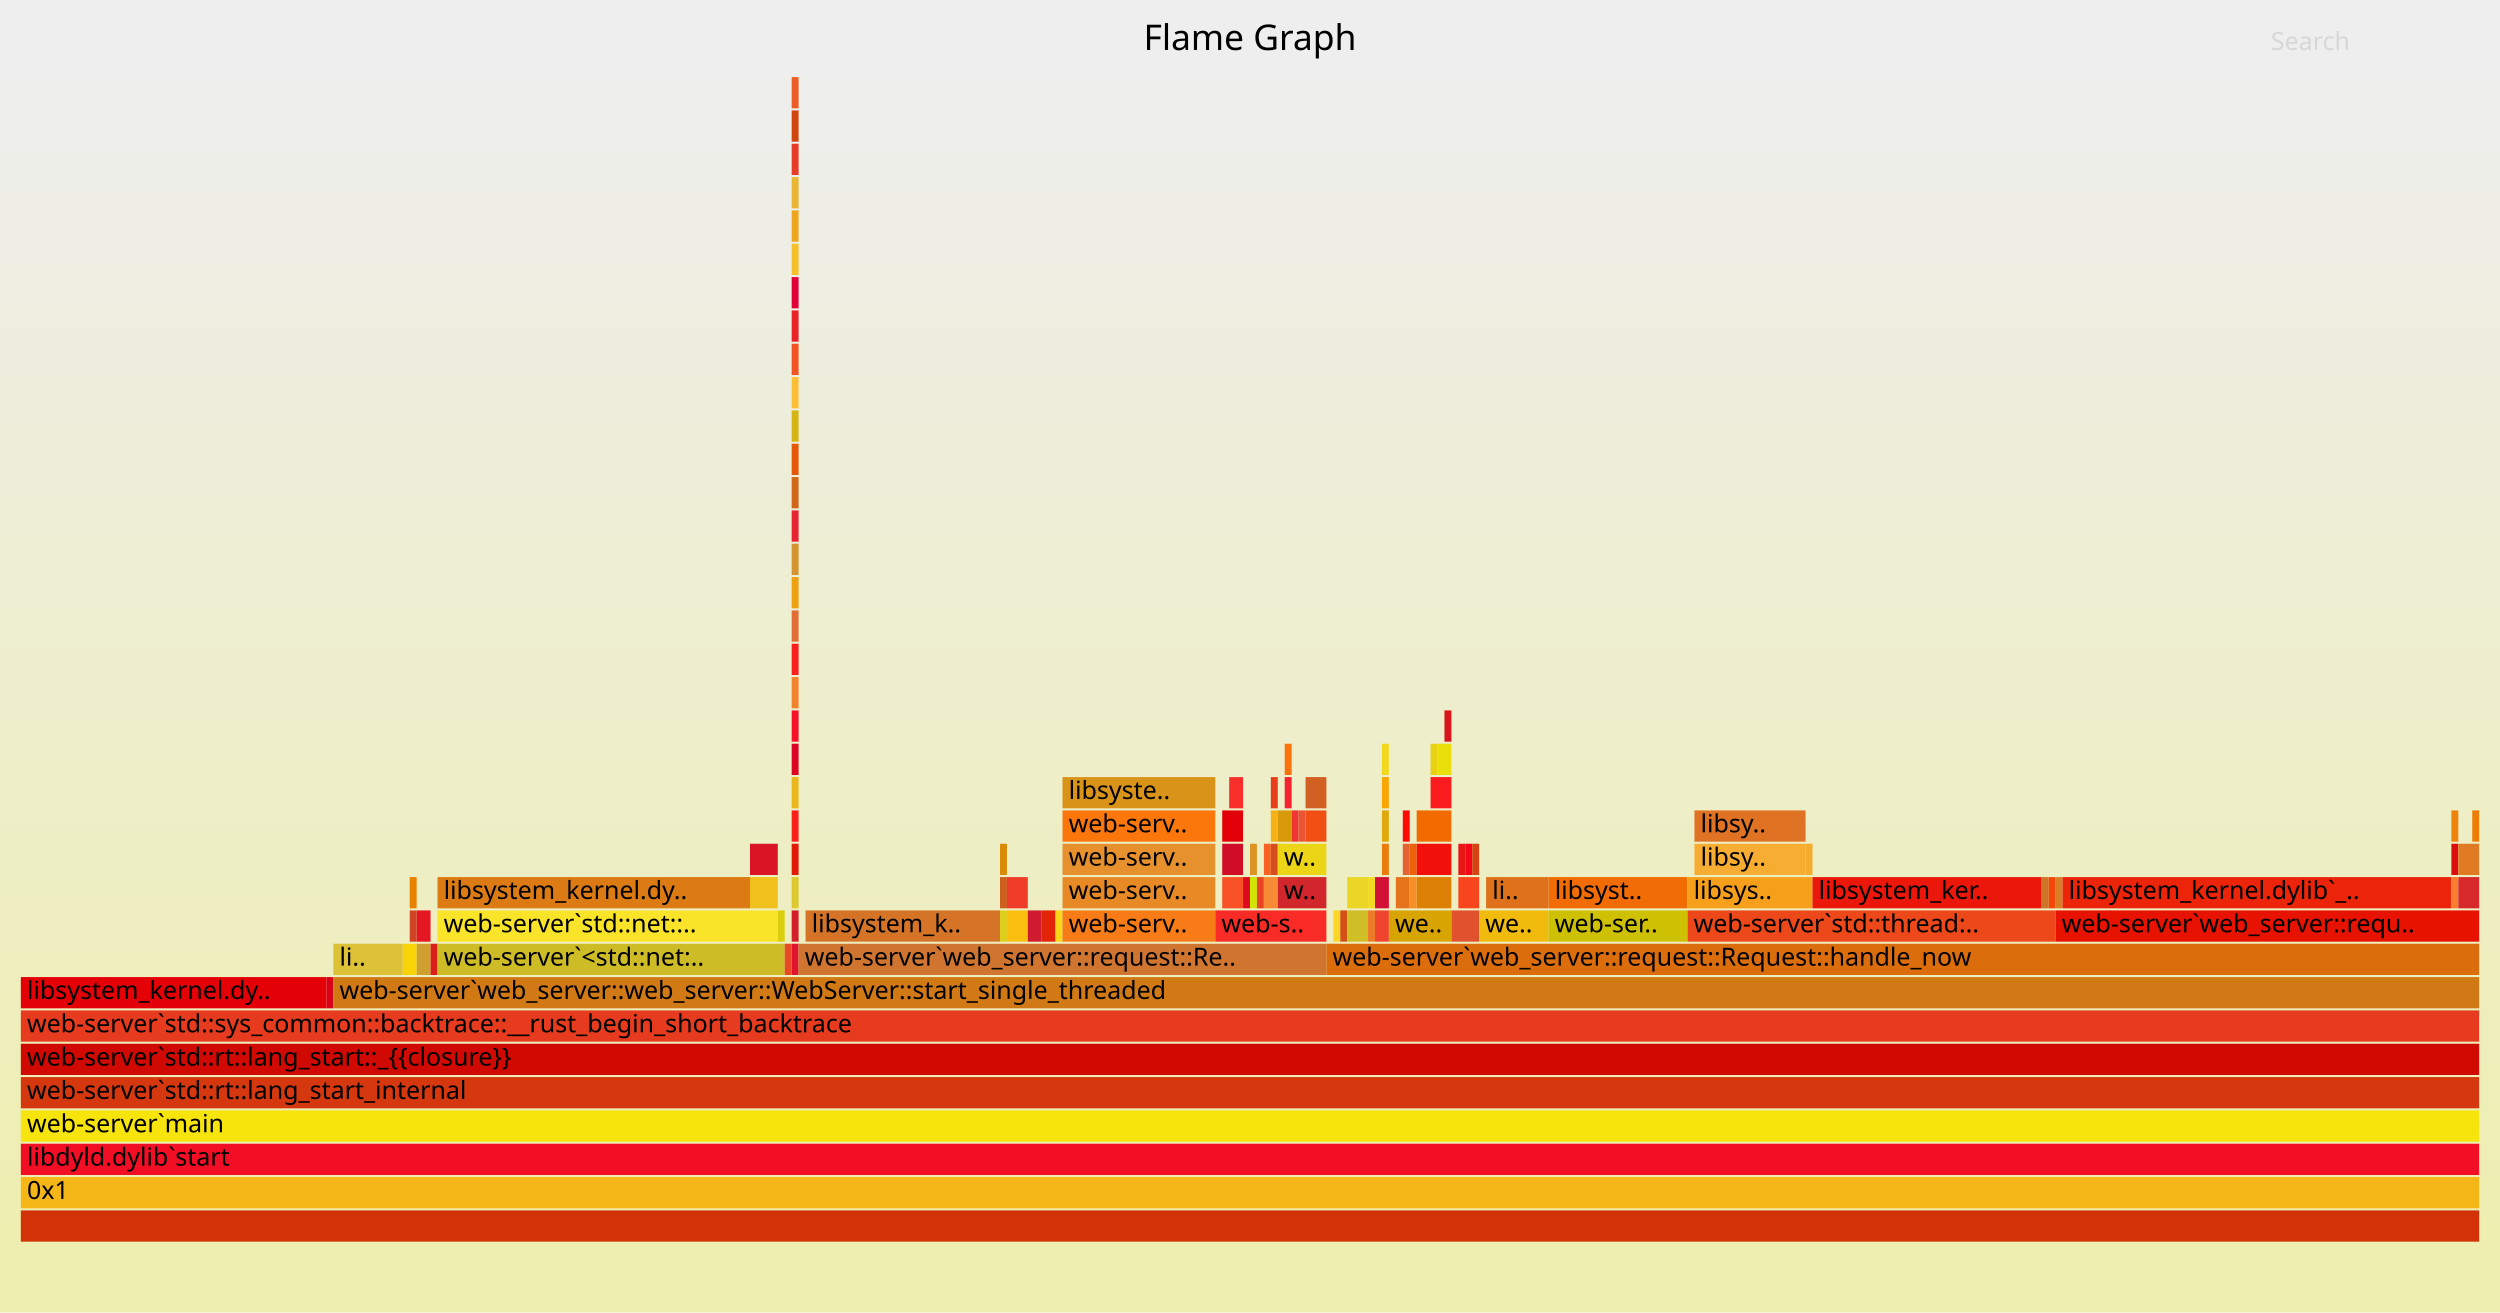
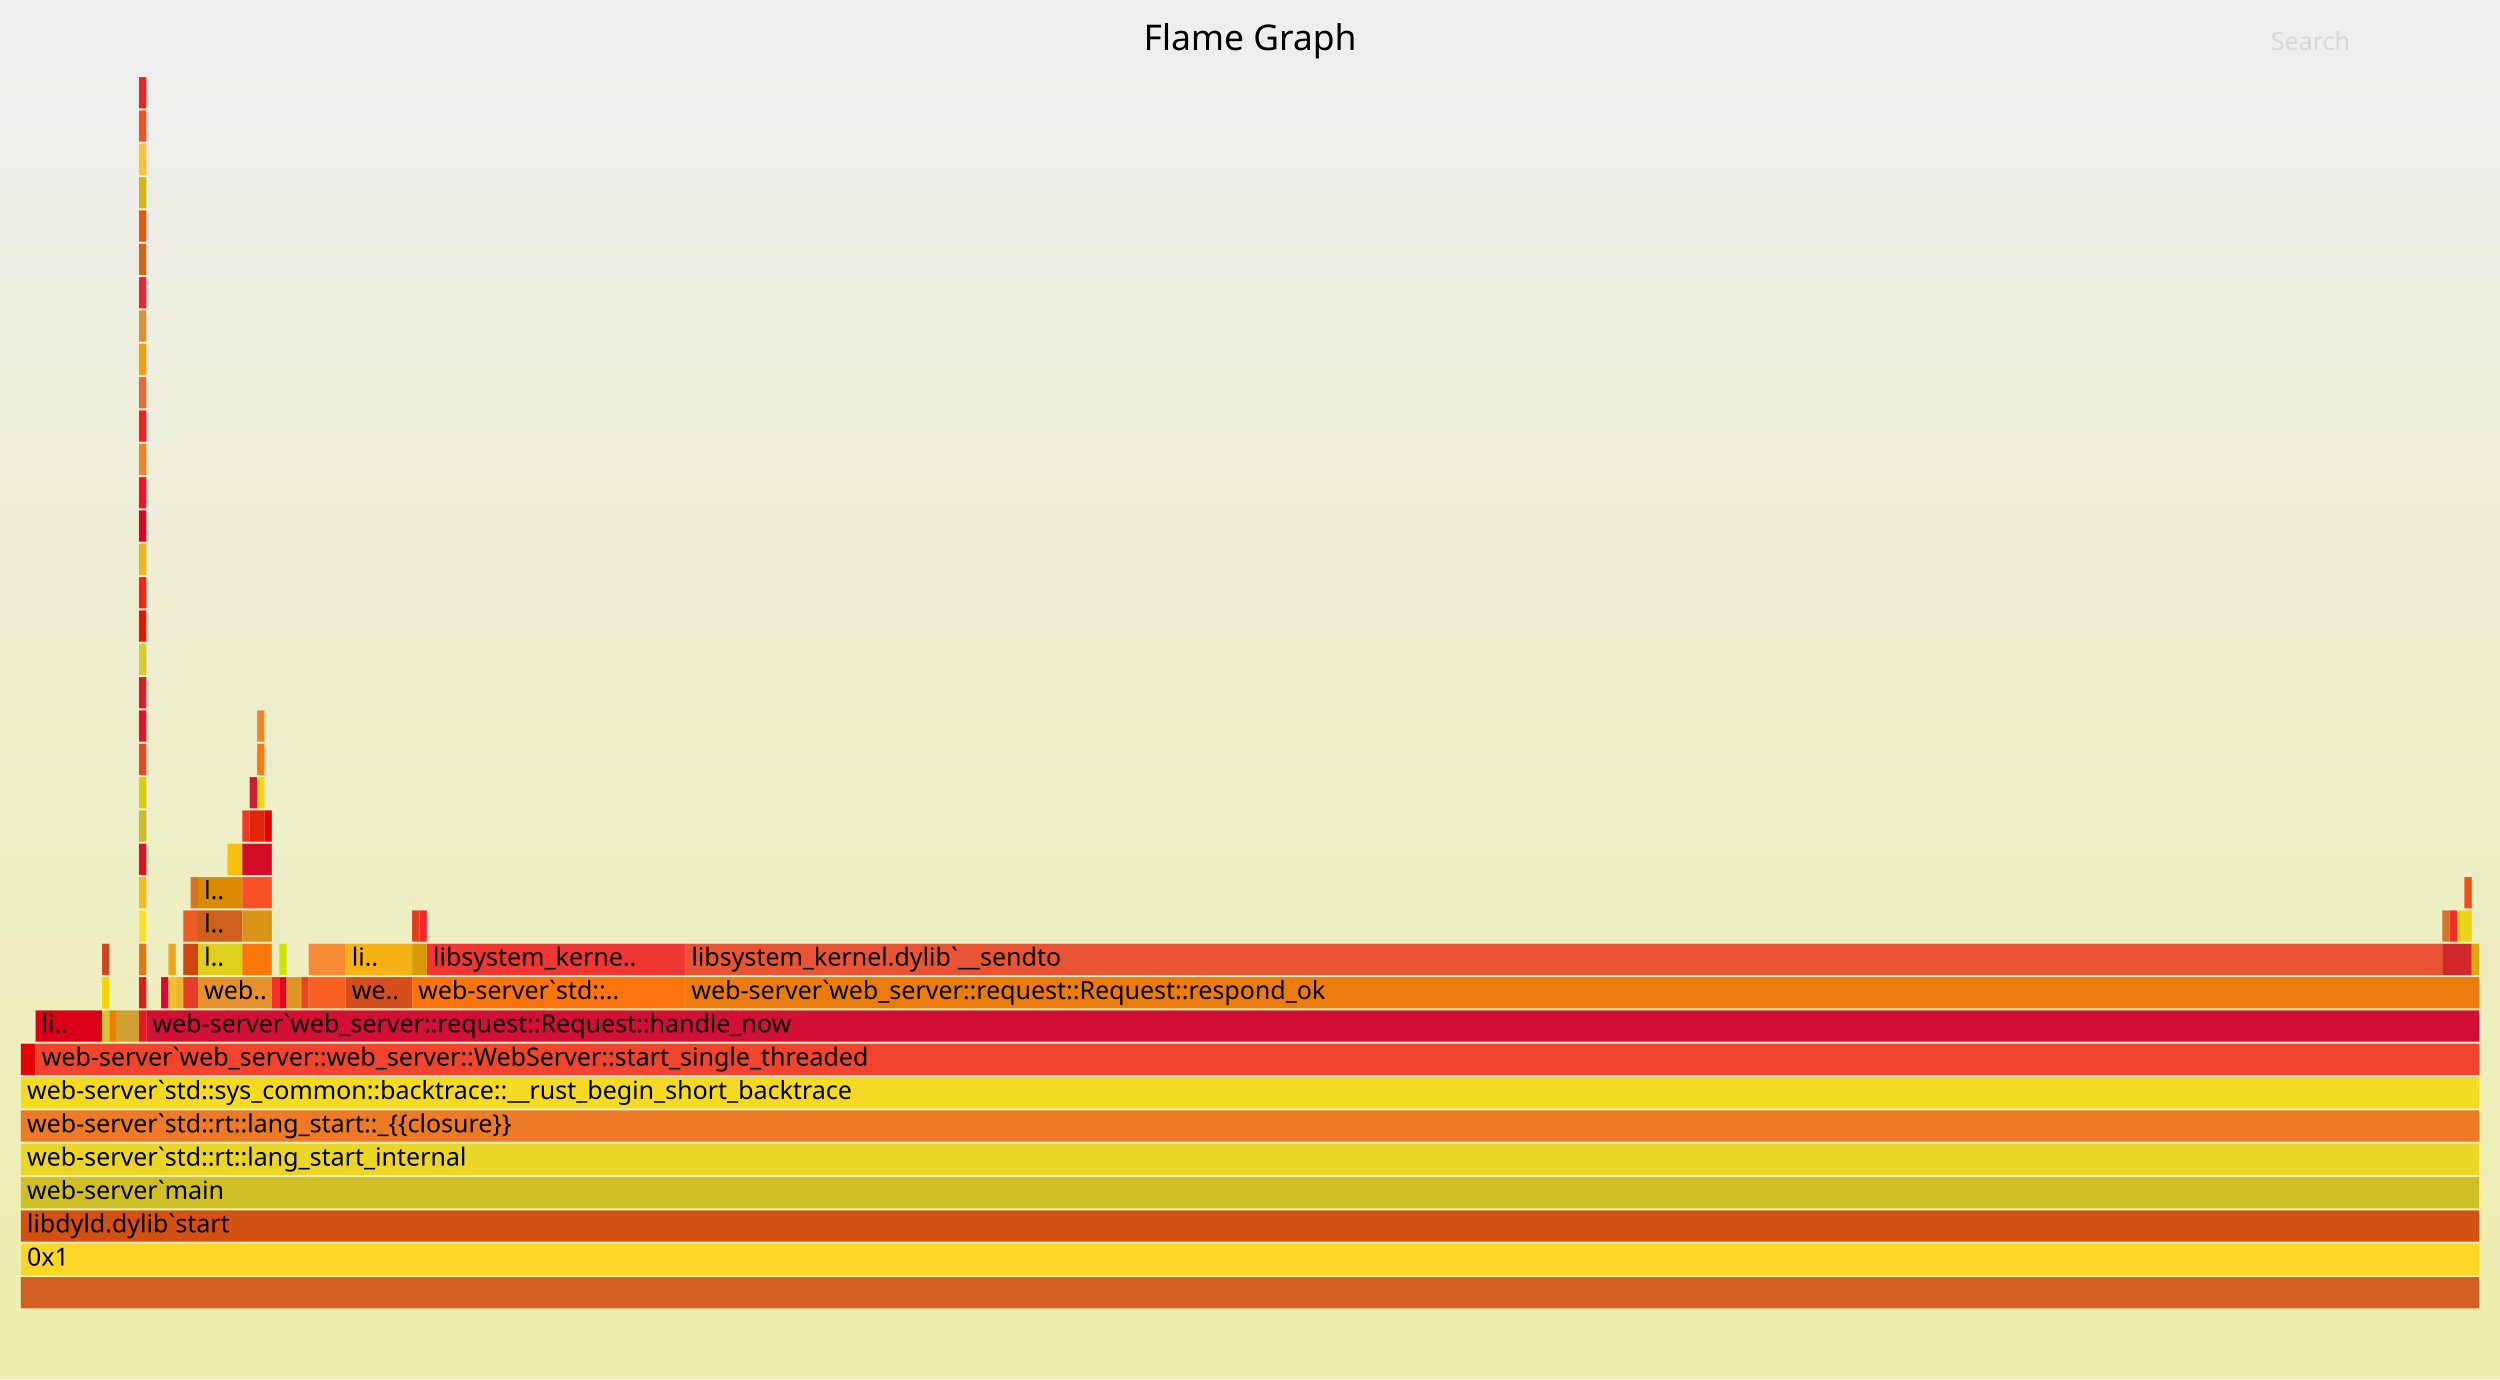
- <svg xmlns="http://www.w3.org/2000/svg" xmlns:ns1="http://github.com/jonhoo/inferno" version="1.1" width="1200" height="630" viewBox="0 0 1200 630">
+ <svg xmlns="http://www.w3.org/2000/svg" xmlns:ns1="http://github.com/jonhoo/inferno" version="1.1" width="1200" height="662" viewBox="0 0 1200 662">
  <defs>
    <linearGradient id="background" y1="0" y2="1" x1="0" x2="0">
      <stop stop-color="#eeeeee" offset="5%" />
      <stop stop-color="#eeeeb0" offset="95%" />
    </linearGradient>
  </defs>
  <style type="text/css">
text { font-family:"Verdana"; font-size:12px; fill:rgb(0,0,0); }
#title { text-anchor:middle; font-size:17px; }
#search { opacity:0.1; cursor:pointer; }
#search:hover, #search.show { opacity:1; }
#subtitle { text-anchor:middle; font-color:rgb(160,160,160); }
#unzoom { cursor:pointer; }
#frames &gt; *:hover { stroke:black; stroke-width:0.5; cursor:pointer; }
.hide { display:none; }
.parent { opacity:0.5; }
</style>
-   <rect x="0" y="0" width="100%" height="630" fill="url(#background)" />
+   <rect x="0" y="0" width="100%" height="662" fill="url(#background)" />
  <text id="title" x="50%" y="24.00">Flame Graph</text>
-   <text id="details" x="10" y="613.00"> </text>
+   <text id="details" x="10" y="645.00"> </text>
  <text id="unzoom" class="hide" x="10" y="24.00">Reset Zoom</text>
  <text id="search" x="1090" y="24.00">Search</text>
-   <text id="matched" x="1090" y="613.00"> </text>
-   <svg id="frames" x="10" width="1180" total_samples="354">
-     <g>
-       <rect x="0%" y="469" width="12.429%" height="15" fill="rgb(227,0,7)" ns1:x="0" ns1:w="44" />
-       <text x="0.25%" y="479.50">libsystem_kernel.dy..</text>
-     </g>
-     <g>
-       <rect x="12.429%" y="469" width="0.282%" height="15" fill="rgb(217,0,24)" ns1:x="44" ns1:w="1" />
-       <text x="12.679%" y="479.50" />
-     </g>
-     <g>
-       <rect x="12.712%" y="453" width="2.825%" height="15" fill="rgb(221,193,54)" ns1:x="45" ns1:w="10" />
-       <text x="12.962%" y="463.50">li..</text>
-     </g>
-     <g>
-       <rect x="15.537%" y="453" width="0.565%" height="15" fill="rgb(248,212,6)" ns1:x="55" ns1:w="2" />
-       <text x="15.787%" y="463.50" />
-     </g>
-     <g>
-       <rect x="15.819%" y="437" width="0.282%" height="15" fill="rgb(208,68,35)" ns1:x="56" ns1:w="1" />
-       <text x="16.069%" y="447.50" />
-     </g>
-     <g>
-       <rect x="15.819%" y="421" width="0.282%" height="15" fill="rgb(232,128,0)" ns1:x="56" ns1:w="1" />
-       <text x="16.069%" y="431.50" />
-     </g>
-     <g>
-       <rect x="16.102%" y="453" width="0.565%" height="15" fill="rgb(207,160,47)" ns1:x="57" ns1:w="2" />
-       <text x="16.352%" y="463.50" />
-     </g>
-     <g>
-       <rect x="16.102%" y="437" width="0.565%" height="15" fill="rgb(228,23,34)" ns1:x="57" ns1:w="2" />
-       <text x="16.352%" y="447.50" />
-     </g>
-     <g>
-       <rect x="16.667%" y="453" width="0.282%" height="15" fill="rgb(218,30,26)" ns1:x="59" ns1:w="1" />
-       <text x="16.917%" y="463.50" />
-     </g>
-     <g>
-       <rect x="16.949%" y="421" width="12.712%" height="15" fill="rgb(220,122,19)" ns1:x="60" ns1:w="45" />
-       <text x="17.199%" y="431.50">libsystem_kernel.dy..</text>
-     </g>
-     <g>
-       <rect x="16.949%" y="437" width="13.842%" height="15" fill="rgb(250,228,42)" ns1:x="60" ns1:w="49" />
-       <text x="17.199%" y="447.50">web-server`std::net::..</text>
-     </g>
-     <g>
-       <rect x="29.661%" y="421" width="1.13%" height="15" fill="rgb(240,193,28)" ns1:x="105" ns1:w="4" />
-       <text x="29.911%" y="431.50" />
-     </g>
-     <g>
-       <rect x="29.661%" y="405" width="1.13%" height="15" fill="rgb(216,20,37)" ns1:x="105" ns1:w="4" />
-       <text x="29.911%" y="415.50" />
-     </g>
-     <g>
-       <rect x="16.949%" y="453" width="14.124%" height="15" fill="rgb(206,188,39)" ns1:x="60" ns1:w="50" />
-       <text x="17.199%" y="463.50">web-server`&lt;std::net:..</text>
-     </g>
-     <g>
-       <rect x="30.791%" y="437" width="0.282%" height="15" fill="rgb(217,207,13)" ns1:x="109" ns1:w="1" />
-       <text x="31.041%" y="447.50" />
-     </g>
-     <g>
-       <rect x="31.073%" y="453" width="0.282%" height="15" fill="rgb(231,73,38)" ns1:x="110" ns1:w="1" />
-       <text x="31.323%" y="463.50" />
-     </g>
-     <g>
-       <rect x="31.356%" y="453" width="0.282%" height="15" fill="rgb(225,20,46)" ns1:x="111" ns1:w="1" />
-       <text x="31.606%" y="463.50" />
-     </g>
-     <g>
-       <rect x="31.356%" y="437" width="0.282%" height="15" fill="rgb(210,31,41)" ns1:x="111" ns1:w="1" />
-       <text x="31.606%" y="447.50" />
-     </g>
-     <g>
-       <rect x="31.356%" y="421" width="0.282%" height="15" fill="rgb(221,200,47)" ns1:x="111" ns1:w="1" />
-       <text x="31.606%" y="431.50" />
-     </g>
-     <g>
-       <rect x="31.356%" y="405" width="0.282%" height="15" fill="rgb(226,26,5)" ns1:x="111" ns1:w="1" />
-       <text x="31.606%" y="415.50" />
-     </g>
-     <g>
-       <rect x="31.356%" y="389" width="0.282%" height="15" fill="rgb(249,33,26)" ns1:x="111" ns1:w="1" />
-       <text x="31.606%" y="399.50" />
-     </g>
-     <g>
-       <rect x="31.356%" y="373" width="0.282%" height="15" fill="rgb(235,183,28)" ns1:x="111" ns1:w="1" />
-       <text x="31.606%" y="383.50" />
-     </g>
-     <g>
-       <rect x="31.356%" y="357" width="0.282%" height="15" fill="rgb(221,5,38)" ns1:x="111" ns1:w="1" />
-       <text x="31.606%" y="367.50" />
-     </g>
-     <g>
-       <rect x="31.356%" y="341" width="0.282%" height="15" fill="rgb(247,18,42)" ns1:x="111" ns1:w="1" />
-       <text x="31.606%" y="351.50" />
-     </g>
-     <g>
-       <rect x="31.356%" y="325" width="0.282%" height="15" fill="rgb(241,131,45)" ns1:x="111" ns1:w="1" />
-       <text x="31.606%" y="335.50" />
-     </g>
-     <g>
-       <rect x="31.356%" y="309" width="0.282%" height="15" fill="rgb(249,31,29)" ns1:x="111" ns1:w="1" />
-       <text x="31.606%" y="319.50" />
-     </g>
-     <g>
-       <rect x="31.356%" y="293" width="0.282%" height="15" fill="rgb(225,111,53)" ns1:x="111" ns1:w="1" />
-       <text x="31.606%" y="303.50" />
-     </g>
-     <g>
-       <rect x="31.356%" y="277" width="0.282%" height="15" fill="rgb(238,160,17)" ns1:x="111" ns1:w="1" />
-       <text x="31.606%" y="287.50" />
-     </g>
-     <g>
-       <rect x="31.356%" y="261" width="0.282%" height="15" fill="rgb(214,148,48)" ns1:x="111" ns1:w="1" />
-       <text x="31.606%" y="271.50" />
-     </g>
-     <g>
-       <rect x="31.356%" y="245" width="0.282%" height="15" fill="rgb(232,36,49)" ns1:x="111" ns1:w="1" />
-       <text x="31.606%" y="255.50" />
-     </g>
-     <g>
-       <rect x="31.356%" y="229" width="0.282%" height="15" fill="rgb(209,103,24)" ns1:x="111" ns1:w="1" />
-       <text x="31.606%" y="239.50" />
-     </g>
-     <g>
-       <rect x="31.356%" y="213" width="0.282%" height="15" fill="rgb(229,88,8)" ns1:x="111" ns1:w="1" />
-       <text x="31.606%" y="223.50" />
-     </g>
-     <g>
-       <rect x="31.356%" y="197" width="0.282%" height="15" fill="rgb(213,181,19)" ns1:x="111" ns1:w="1" />
-       <text x="31.606%" y="207.50" />
-     </g>
-     <g>
-       <rect x="31.356%" y="181" width="0.282%" height="15" fill="rgb(254,191,54)" ns1:x="111" ns1:w="1" />
-       <text x="31.606%" y="191.50" />
-     </g>
-     <g>
-       <rect x="31.356%" y="165" width="0.282%" height="15" fill="rgb(241,83,37)" ns1:x="111" ns1:w="1" />
-       <text x="31.606%" y="175.50" />
-     </g>
-     <g>
-       <rect x="31.356%" y="149" width="0.282%" height="15" fill="rgb(233,36,39)" ns1:x="111" ns1:w="1" />
-       <text x="31.606%" y="159.50" />
-     </g>
-     <g>
-       <rect x="31.356%" y="133" width="0.282%" height="15" fill="rgb(226,3,54)" ns1:x="111" ns1:w="1" />
-       <text x="31.606%" y="143.50" />
-     </g>
-     <g>
-       <rect x="31.356%" y="117" width="0.282%" height="15" fill="rgb(245,192,40)" ns1:x="111" ns1:w="1" />
-       <text x="31.606%" y="127.50" />
-     </g>
-     <g>
-       <rect x="31.356%" y="101" width="0.282%" height="15" fill="rgb(238,167,29)" ns1:x="111" ns1:w="1" />
-       <text x="31.606%" y="111.50" />
-     </g>
-     <g>
-       <rect x="31.356%" y="85" width="0.282%" height="15" fill="rgb(232,182,51)" ns1:x="111" ns1:w="1" />
-       <text x="31.606%" y="95.50" />
-     </g>
-     <g>
-       <rect x="31.356%" y="69" width="0.282%" height="15" fill="rgb(231,60,39)" ns1:x="111" ns1:w="1" />
-       <text x="31.606%" y="79.50" />
-     </g>
-     <g>
-       <rect x="31.356%" y="53" width="0.282%" height="15" fill="rgb(208,69,12)" ns1:x="111" ns1:w="1" />
-       <text x="31.606%" y="63.50" />
-     </g>
-     <g>
-       <rect x="31.356%" y="37" width="0.282%" height="15" fill="rgb(235,93,37)" ns1:x="111" ns1:w="1" />
-       <text x="31.606%" y="47.50" />
-     </g>
-     <g>
-       <rect x="31.921%" y="437" width="7.91%" height="15" fill="rgb(213,116,39)" ns1:x="113" ns1:w="28" />
-       <text x="32.171%" y="447.50">libsystem_k..</text>
-     </g>
-     <g>
-       <rect x="39.831%" y="437" width="0.282%" height="15" fill="rgb(222,207,29)" ns1:x="141" ns1:w="1" />
-       <text x="40.081%" y="447.50" />
-     </g>
-     <g>
-       <rect x="39.831%" y="421" width="0.282%" height="15" fill="rgb(206,96,30)" ns1:x="141" ns1:w="1" />
-       <text x="40.081%" y="431.50" />
-     </g>
-     <g>
-       <rect x="39.831%" y="405" width="0.282%" height="15" fill="rgb(218,138,4)" ns1:x="141" ns1:w="1" />
-       <text x="40.081%" y="415.50" />
-     </g>
-     <g>
-       <rect x="40.113%" y="437" width="0.848%" height="15" fill="rgb(250,191,14)" ns1:x="142" ns1:w="3" />
-       <text x="40.363%" y="447.50" />
-     </g>
-     <g>
-       <rect x="40.113%" y="421" width="0.848%" height="15" fill="rgb(239,60,40)" ns1:x="142" ns1:w="3" />
-       <text x="40.363%" y="431.50" />
-     </g>
-     <g>
-       <rect x="40.961%" y="437" width="0.565%" height="15" fill="rgb(206,27,48)" ns1:x="145" ns1:w="2" />
-       <text x="41.211%" y="447.50" />
-     </g>
-     <g>
-       <rect x="41.525%" y="437" width="0.565%" height="15" fill="rgb(225,35,8)" ns1:x="147" ns1:w="2" />
-       <text x="41.775%" y="447.50" />
-     </g>
-     <g>
-       <rect x="42.09%" y="437" width="0.282%" height="15" fill="rgb(250,213,24)" ns1:x="149" ns1:w="1" />
-       <text x="42.34%" y="447.50" />
-     </g>
-     <g>
-       <rect x="42.373%" y="437" width="6.215%" height="15" fill="rgb(247,123,22)" ns1:x="150" ns1:w="22" />
-       <text x="42.623%" y="447.50">web-serv..</text>
-     </g>
-     <g>
-       <rect x="42.373%" y="421" width="6.215%" height="15" fill="rgb(231,138,38)" ns1:x="150" ns1:w="22" />
-       <text x="42.623%" y="431.50">web-serv..</text>
-     </g>
-     <g>
-       <rect x="42.373%" y="405" width="6.215%" height="15" fill="rgb(231,145,46)" ns1:x="150" ns1:w="22" />
-       <text x="42.623%" y="415.50">web-serv..</text>
-     </g>
-     <g>
-       <rect x="42.373%" y="389" width="6.215%" height="15" fill="rgb(251,118,11)" ns1:x="150" ns1:w="22" />
-       <text x="42.623%" y="399.50">web-serv..</text>
-     </g>
-     <g>
-       <rect x="42.373%" y="373" width="6.215%" height="15" fill="rgb(217,147,25)" ns1:x="150" ns1:w="22" />
-       <text x="42.623%" y="383.50">libsyste..</text>
-     </g>
-     <g>
-       <rect x="48.87%" y="421" width="0.848%" height="15" fill="rgb(247,81,37)" ns1:x="173" ns1:w="3" />
-       <text x="49.12%" y="431.50" />
-     </g>
-     <g>
-       <rect x="48.87%" y="405" width="0.848%" height="15" fill="rgb(209,12,38)" ns1:x="173" ns1:w="3" />
-       <text x="49.12%" y="415.50" />
-     </g>
-     <g>
-       <rect x="48.87%" y="389" width="0.848%" height="15" fill="rgb(227,1,9)" ns1:x="173" ns1:w="3" />
-       <text x="49.12%" y="399.50" />
-     </g>
-     <g>
-       <rect x="49.153%" y="373" width="0.565%" height="15" fill="rgb(248,47,43)" ns1:x="174" ns1:w="2" />
-       <text x="49.403%" y="383.50" />
-     </g>
-     <g>
-       <rect x="49.718%" y="421" width="0.282%" height="15" fill="rgb(221,10,30)" ns1:x="176" ns1:w="1" />
-       <text x="49.968%" y="431.50" />
-     </g>
-     <g>
-       <rect x="50%" y="421" width="0.282%" height="15" fill="rgb(210,229,1)" ns1:x="177" ns1:w="1" />
-       <text x="50.25%" y="431.50" />
-     </g>
-     <g>
-       <rect x="50%" y="405" width="0.282%" height="15" fill="rgb(222,148,37)" ns1:x="177" ns1:w="1" />
-       <text x="50.25%" y="415.50" />
-     </g>
-     <g>
-       <rect x="50.282%" y="421" width="0.282%" height="15" fill="rgb(234,67,33)" ns1:x="178" ns1:w="1" />
-       <text x="50.532%" y="431.50" />
-     </g>
-     <g>
-       <rect x="50.565%" y="405" width="0.282%" height="15" fill="rgb(247,98,35)" ns1:x="179" ns1:w="1" />
-       <text x="50.815%" y="415.50" />
-     </g>
-     <g>
-       <rect x="50.565%" y="421" width="0.565%" height="15" fill="rgb(247,138,52)" ns1:x="179" ns1:w="2" />
-       <text x="50.815%" y="431.50" />
-     </g>
-     <g>
-       <rect x="50.847%" y="405" width="0.282%" height="15" fill="rgb(213,79,30)" ns1:x="180" ns1:w="1" />
-       <text x="51.097%" y="415.50" />
-     </g>
-     <g>
-       <rect x="50.847%" y="389" width="0.282%" height="15" fill="rgb(246,177,23)" ns1:x="180" ns1:w="1" />
-       <text x="51.097%" y="399.50" />
-     </g>
-     <g>
-       <rect x="50.847%" y="373" width="0.282%" height="15" fill="rgb(230,62,27)" ns1:x="180" ns1:w="1" />
-       <text x="51.097%" y="383.50" />
-     </g>
-     <g>
-       <rect x="51.13%" y="389" width="0.565%" height="15" fill="rgb(216,154,8)" ns1:x="181" ns1:w="2" />
-       <text x="51.38%" y="399.50" />
-     </g>
-     <g>
-       <rect x="51.412%" y="373" width="0.282%" height="15" fill="rgb(244,35,45)" ns1:x="182" ns1:w="1" />
-       <text x="51.662%" y="383.50" />
-     </g>
-     <g>
-       <rect x="51.412%" y="357" width="0.282%" height="15" fill="rgb(251,115,12)" ns1:x="182" ns1:w="1" />
-       <text x="51.662%" y="367.50" />
-     </g>
-     <g>
-       <rect x="51.695%" y="389" width="0.282%" height="15" fill="rgb(240,54,50)" ns1:x="183" ns1:w="1" />
-       <text x="51.945%" y="399.50" />
-     </g>
-     <g>
-       <rect x="51.977%" y="389" width="0.282%" height="15" fill="rgb(233,84,52)" ns1:x="184" ns1:w="1" />
-       <text x="52.227%" y="399.50" />
-     </g>
-     <g>
-       <rect x="31.638%" y="453" width="21.469%" height="15" fill="rgb(207,117,47)" ns1:x="112" ns1:w="76" />
-       <text x="31.888%" y="463.50">web-server`web_server::request::Re..</text>
-     </g>
-     <g>
-       <rect x="48.588%" y="437" width="4.52%" height="15" fill="rgb(249,43,39)" ns1:x="172" ns1:w="16" />
-       <text x="48.838%" y="447.50">web-s..</text>
-     </g>
-     <g>
-       <rect x="51.13%" y="421" width="1.977%" height="15" fill="rgb(209,38,44)" ns1:x="181" ns1:w="7" />
-       <text x="51.38%" y="431.50">w..</text>
-     </g>
-     <g>
-       <rect x="51.13%" y="405" width="1.977%" height="15" fill="rgb(236,212,23)" ns1:x="181" ns1:w="7" />
-       <text x="51.38%" y="415.50">w..</text>
-     </g>
-     <g>
-       <rect x="52.26%" y="389" width="0.848%" height="15" fill="rgb(242,79,21)" ns1:x="185" ns1:w="3" />
-       <text x="52.51%" y="399.50" />
-     </g>
-     <g>
-       <rect x="52.26%" y="373" width="0.848%" height="15" fill="rgb(211,96,35)" ns1:x="185" ns1:w="3" />
-       <text x="52.51%" y="383.50" />
-     </g>
-     <g>
-       <rect x="53.39%" y="437" width="0.282%" height="15" fill="rgb(253,215,40)" ns1:x="189" ns1:w="1" />
-       <text x="53.64%" y="447.50" />
-     </g>
-     <g>
-       <rect x="53.672%" y="437" width="0.282%" height="15" fill="rgb(211,81,21)" ns1:x="190" ns1:w="1" />
-       <text x="53.922%" y="447.50" />
-     </g>
-     <g>
-       <rect x="53.955%" y="437" width="0.848%" height="15" fill="rgb(208,190,38)" ns1:x="191" ns1:w="3" />
-       <text x="54.205%" y="447.50" />
-     </g>
-     <g>
-       <rect x="53.955%" y="421" width="0.848%" height="15" fill="rgb(235,213,38)" ns1:x="191" ns1:w="3" />
-       <text x="54.205%" y="431.50" />
-     </g>
-     <g>
-       <rect x="54.802%" y="437" width="0.282%" height="15" fill="rgb(237,122,38)" ns1:x="194" ns1:w="1" />
-       <text x="55.052%" y="447.50" />
-     </g>
-     <g>
-       <rect x="54.802%" y="421" width="0.282%" height="15" fill="rgb(244,218,35)" ns1:x="194" ns1:w="1" />
-       <text x="55.052%" y="431.50" />
-     </g>
-     <g>
-       <rect x="55.085%" y="437" width="0.565%" height="15" fill="rgb(240,68,47)" ns1:x="195" ns1:w="2" />
-       <text x="55.335%" y="447.50" />
-     </g>
-     <g>
-       <rect x="55.085%" y="421" width="0.565%" height="15" fill="rgb(210,16,53)" ns1:x="195" ns1:w="2" />
-       <text x="55.335%" y="431.50" />
-     </g>
-     <g>
-       <rect x="55.367%" y="405" width="0.282%" height="15" fill="rgb(235,124,12)" ns1:x="196" ns1:w="1" />
-       <text x="55.617%" y="415.50" />
-     </g>
-     <g>
-       <rect x="55.367%" y="389" width="0.282%" height="15" fill="rgb(224,169,11)" ns1:x="196" ns1:w="1" />
-       <text x="55.617%" y="399.50" />
-     </g>
-     <g>
-       <rect x="55.367%" y="373" width="0.282%" height="15" fill="rgb(250,166,2)" ns1:x="196" ns1:w="1" />
-       <text x="55.617%" y="383.50" />
-     </g>
-     <g>
-       <rect x="55.367%" y="357" width="0.282%" height="15" fill="rgb(242,216,29)" ns1:x="196" ns1:w="1" />
-       <text x="55.617%" y="367.50" />
-     </g>
-     <g>
-       <rect x="55.932%" y="421" width="0.565%" height="15" fill="rgb(230,116,27)" ns1:x="198" ns1:w="2" />
-       <text x="56.182%" y="431.50" />
-     </g>
-     <g>
-       <rect x="56.215%" y="405" width="0.282%" height="15" fill="rgb(228,99,48)" ns1:x="199" ns1:w="1" />
-       <text x="56.465%" y="415.50" />
-     </g>
-     <g>
-       <rect x="56.215%" y="389" width="0.282%" height="15" fill="rgb(253,11,6)" ns1:x="199" ns1:w="1" />
-       <text x="56.465%" y="399.50" />
-     </g>
-     <g>
-       <rect x="56.497%" y="421" width="0.282%" height="15" fill="rgb(247,143,39)" ns1:x="200" ns1:w="1" />
-       <text x="56.747%" y="431.50" />
-     </g>
-     <g>
-       <rect x="56.497%" y="405" width="0.282%" height="15" fill="rgb(236,97,10)" ns1:x="200" ns1:w="1" />
-       <text x="56.747%" y="415.50" />
-     </g>
-     <g>
-       <rect x="57.345%" y="357" width="0.282%" height="15" fill="rgb(233,208,19)" ns1:x="203" ns1:w="1" />
-       <text x="57.595%" y="367.50" />
-     </g>
-     <g>
-       <rect x="55.65%" y="437" width="2.542%" height="15" fill="rgb(216,164,2)" ns1:x="197" ns1:w="9" />
-       <text x="55.9%" y="447.50">we..</text>
-     </g>
-     <g>
-       <rect x="56.78%" y="421" width="1.412%" height="15" fill="rgb(220,129,5)" ns1:x="201" ns1:w="5" />
-       <text x="57.03%" y="431.50" />
-     </g>
-     <g>
-       <rect x="56.78%" y="405" width="1.412%" height="15" fill="rgb(242,17,10)" ns1:x="201" ns1:w="5" />
-       <text x="57.03%" y="415.50" />
-     </g>
-     <g>
-       <rect x="56.78%" y="389" width="1.412%" height="15" fill="rgb(242,107,0)" ns1:x="201" ns1:w="5" />
-       <text x="57.03%" y="399.50" />
-     </g>
-     <g>
-       <rect x="57.345%" y="373" width="0.848%" height="15" fill="rgb(251,28,31)" ns1:x="203" ns1:w="3" />
-       <text x="57.595%" y="383.50" />
-     </g>
-     <g>
-       <rect x="57.627%" y="357" width="0.565%" height="15" fill="rgb(233,223,10)" ns1:x="204" ns1:w="2" />
-       <text x="57.877%" y="367.50" />
-     </g>
-     <g>
-       <rect x="57.91%" y="341" width="0.282%" height="15" fill="rgb(215,21,27)" ns1:x="205" ns1:w="1" />
-       <text x="58.16%" y="351.50" />
-     </g>
-     <g>
-       <rect x="58.475%" y="405" width="0.282%" height="15" fill="rgb(232,23,21)" ns1:x="207" ns1:w="1" />
-       <text x="58.725%" y="415.50" />
-     </g>
-     <g>
-       <rect x="58.757%" y="405" width="0.282%" height="15" fill="rgb(244,5,23)" ns1:x="208" ns1:w="1" />
-       <text x="59.007%" y="415.50" />
-     </g>
-     <g>
-       <rect x="58.192%" y="437" width="1.13%" height="15" fill="rgb(226,81,46)" ns1:x="206" ns1:w="4" />
-       <text x="58.442%" y="447.50" />
-     </g>
-     <g>
-       <rect x="58.475%" y="421" width="0.848%" height="15" fill="rgb(247,70,30)" ns1:x="207" ns1:w="3" />
-       <text x="58.725%" y="431.50" />
-     </g>
-     <g>
-       <rect x="59.039%" y="405" width="0.282%" height="15" fill="rgb(212,68,19)" ns1:x="209" ns1:w="1" />
-       <text x="59.289%" y="415.50" />
-     </g>
-     <g>
-       <rect x="59.322%" y="437" width="2.825%" height="15" fill="rgb(240,187,13)" ns1:x="210" ns1:w="10" />
-       <text x="59.572%" y="447.50">we..</text>
-     </g>
-     <g>
-       <rect x="59.605%" y="421" width="2.542%" height="15" fill="rgb(223,113,26)" ns1:x="211" ns1:w="9" />
-       <text x="59.855%" y="431.50">li..</text>
-     </g>
-     <g>
-       <rect x="62.147%" y="437" width="5.65%" height="15" fill="rgb(206,192,2)" ns1:x="220" ns1:w="20" />
-       <text x="62.397%" y="447.50">web-ser..</text>
-     </g>
-     <g>
-       <rect x="62.147%" y="421" width="5.65%" height="15" fill="rgb(241,108,4)" ns1:x="220" ns1:w="20" />
-       <text x="62.397%" y="431.50">libsyst..</text>
-     </g>
-     <g>
-       <rect x="68.079%" y="405" width="4.52%" height="15" fill="rgb(247,173,49)" ns1:x="241" ns1:w="16" />
-       <text x="68.329%" y="415.50">libsy..</text>
-     </g>
-     <g>
-       <rect x="68.079%" y="389" width="4.52%" height="15" fill="rgb(224,114,35)" ns1:x="241" ns1:w="16" />
-       <text x="68.329%" y="399.50">libsy..</text>
-     </g>
-     <g>
-       <rect x="67.797%" y="421" width="5.085%" height="15" fill="rgb(245,159,27)" ns1:x="240" ns1:w="18" />
-       <text x="68.047%" y="431.50">libsys..</text>
-     </g>
-     <g>
-       <rect x="72.599%" y="405" width="0.282%" height="15" fill="rgb(245,172,44)" ns1:x="257" ns1:w="1" />
-       <text x="72.849%" y="415.50" />
-     </g>
-     <g>
-       <rect x="72.881%" y="421" width="9.322%" height="15" fill="rgb(236,23,11)" ns1:x="258" ns1:w="33" />
-       <text x="73.131%" y="431.50">libsystem_ker..</text>
-     </g>
-     <g>
-       <rect x="82.203%" y="421" width="0.282%" height="15" fill="rgb(205,117,38)" ns1:x="291" ns1:w="1" />
-       <text x="82.453%" y="431.50" />
-     </g>
-     <g>
-       <rect x="67.797%" y="437" width="14.972%" height="15" fill="rgb(237,72,25)" ns1:x="240" ns1:w="53" />
-       <text x="68.047%" y="447.50">web-server`std::thread:..</text>
-     </g>
-     <g>
-       <rect x="82.486%" y="421" width="0.282%" height="15" fill="rgb(244,70,9)" ns1:x="292" ns1:w="1" />
-       <text x="82.736%" y="431.50" />
-     </g>
-     <g>
-       <rect x="82.768%" y="421" width="0.282%" height="15" fill="rgb(217,125,39)" ns1:x="293" ns1:w="1" />
-       <text x="83.018%" y="431.50" />
-     </g>
-     <g>
-       <rect x="83.051%" y="421" width="15.819%" height="15" fill="rgb(235,36,10)" ns1:x="294" ns1:w="56" />
-       <text x="83.301%" y="431.50">libsystem_kernel.dylib`_..</text>
-     </g>
-     <g>
-       <rect x="98.87%" y="421" width="0.282%" height="15" fill="rgb(251,123,47)" ns1:x="350" ns1:w="1" />
-       <text x="99.12%" y="431.50" />
-     </g>
-     <g>
-       <rect x="98.87%" y="405" width="0.282%" height="15" fill="rgb(221,13,13)" ns1:x="350" ns1:w="1" />
-       <text x="99.12%" y="415.50" />
-     </g>
-     <g>
-       <rect x="98.87%" y="389" width="0.282%" height="15" fill="rgb(238,131,9)" ns1:x="350" ns1:w="1" />
-       <text x="99.12%" y="399.50" />
-     </g>
-     <g>
-       <rect x="0%" y="581" width="100%" height="15" fill="rgb(211,50,8)" ns1:x="0" ns1:w="354" />
-       <text x="0.25%" y="591.50" />
-     </g>
-     <g>
-       <rect x="0%" y="565" width="100%" height="15" fill="rgb(245,182,24)" ns1:x="0" ns1:w="354" />
-       <text x="0.25%" y="575.50">0x1</text>
-     </g>
-     <g>
-       <rect x="0%" y="549" width="100%" height="15" fill="rgb(242,14,37)" ns1:x="0" ns1:w="354" />
-       <text x="0.25%" y="559.50">libdyld.dylib`start</text>
-     </g>
-     <g>
-       <rect x="0%" y="533" width="100%" height="15" fill="rgb(246,228,12)" ns1:x="0" ns1:w="354" />
-       <text x="0.25%" y="543.50">web-server`main</text>
-     </g>
-     <g>
-       <rect x="0%" y="517" width="100%" height="15" fill="rgb(213,55,15)" ns1:x="0" ns1:w="354" />
-       <text x="0.25%" y="527.50">web-server`std::rt::lang_start_internal</text>
-     </g>
-     <g>
-       <rect x="0%" y="501" width="100%" height="15" fill="rgb(209,9,3)" ns1:x="0" ns1:w="354" />
-       <text x="0.25%" y="511.50">web-server`std::rt::lang_start::_{{closure}}</text>
-     </g>
-     <g>
-       <rect x="0%" y="485" width="100%" height="15" fill="rgb(230,59,30)" ns1:x="0" ns1:w="354" />
-       <text x="0.25%" y="495.50">web-server`std::sys_common::backtrace::__rust_begin_short_backtrace</text>
-     </g>
-     <g>
-       <rect x="12.712%" y="469" width="87.288%" height="15" fill="rgb(209,121,21)" ns1:x="45" ns1:w="309" />
-       <text x="12.962%" y="479.50">web-server`web_server::web_server::WebServer::start_single_threaded</text>
-     </g>
-     <g>
-       <rect x="53.107%" y="453" width="46.893%" height="15" fill="rgb(220,109,13)" ns1:x="188" ns1:w="166" />
-       <text x="53.357%" y="463.50">web-server`web_server::request::Request::handle_now</text>
-     </g>
-     <g>
-       <rect x="82.768%" y="437" width="17.232%" height="15" fill="rgb(232,18,1)" ns1:x="293" ns1:w="61" />
-       <text x="83.018%" y="447.50">web-server`web_server::requ..</text>
-     </g>
-     <g>
-       <rect x="99.153%" y="421" width="0.848%" height="15" fill="rgb(215,41,42)" ns1:x="351" ns1:w="3" />
-       <text x="99.403%" y="431.50" />
-     </g>
-     <g>
-       <rect x="99.153%" y="405" width="0.848%" height="15" fill="rgb(224,123,36)" ns1:x="351" ns1:w="3" />
-       <text x="99.403%" y="415.50" />
-     </g>
-     <g>
-       <rect x="99.718%" y="389" width="0.282%" height="15" fill="rgb(240,125,3)" ns1:x="353" ns1:w="1" />
-       <text x="99.968%" y="399.50" />
+   <text id="matched" x="1090" y="645.00"> </text>
+   <svg id="frames" x="10" width="1180" total_samples="333">
+     <g>
+       <rect x="0%" y="501" width="0.601%" height="15" fill="rgb(227,0,7)" ns1:x="0" ns1:w="2" />
+       <text x="0.25%" y="511.50" />
+     </g>
+     <g>
+       <rect x="0.601%" y="485" width="2.703%" height="15" fill="rgb(217,0,24)" ns1:x="2" ns1:w="9" />
+       <text x="0.851%" y="495.50">li..</text>
+     </g>
+     <g>
+       <rect x="3.303%" y="485" width="0.3%" height="15" fill="rgb(221,193,54)" ns1:x="11" ns1:w="1" />
+       <text x="3.553%" y="495.50" />
+     </g>
+     <g>
+       <rect x="3.303%" y="469" width="0.3%" height="15" fill="rgb(248,212,6)" ns1:x="11" ns1:w="1" />
+       <text x="3.553%" y="479.50" />
+     </g>
+     <g>
+       <rect x="3.303%" y="453" width="0.3%" height="15" fill="rgb(208,68,35)" ns1:x="11" ns1:w="1" />
+       <text x="3.553%" y="463.50" />
+     </g>
+     <g>
+       <rect x="3.604%" y="485" width="0.3%" height="15" fill="rgb(232,128,0)" ns1:x="12" ns1:w="1" />
+       <text x="3.854%" y="495.50" />
+     </g>
+     <g>
+       <rect x="3.904%" y="485" width="0.901%" height="15" fill="rgb(207,160,47)" ns1:x="13" ns1:w="3" />
+       <text x="4.154%" y="495.50" />
+     </g>
+     <g>
+       <rect x="4.805%" y="485" width="0.3%" height="15" fill="rgb(228,23,34)" ns1:x="16" ns1:w="1" />
+       <text x="5.055%" y="495.50" />
+     </g>
+     <g>
+       <rect x="4.805%" y="469" width="0.3%" height="15" fill="rgb(218,30,26)" ns1:x="16" ns1:w="1" />
+       <text x="5.055%" y="479.50" />
+     </g>
+     <g>
+       <rect x="4.805%" y="453" width="0.3%" height="15" fill="rgb(220,122,19)" ns1:x="16" ns1:w="1" />
+       <text x="5.055%" y="463.50" />
+     </g>
+     <g>
+       <rect x="4.805%" y="437" width="0.3%" height="15" fill="rgb(250,228,42)" ns1:x="16" ns1:w="1" />
+       <text x="5.055%" y="447.50" />
+     </g>
+     <g>
+       <rect x="4.805%" y="421" width="0.3%" height="15" fill="rgb(240,193,28)" ns1:x="16" ns1:w="1" />
+       <text x="5.055%" y="431.50" />
+     </g>
+     <g>
+       <rect x="4.805%" y="405" width="0.3%" height="15" fill="rgb(216,20,37)" ns1:x="16" ns1:w="1" />
+       <text x="5.055%" y="415.50" />
+     </g>
+     <g>
+       <rect x="4.805%" y="389" width="0.3%" height="15" fill="rgb(206,188,39)" ns1:x="16" ns1:w="1" />
+       <text x="5.055%" y="399.50" />
+     </g>
+     <g>
+       <rect x="4.805%" y="373" width="0.3%" height="15" fill="rgb(217,207,13)" ns1:x="16" ns1:w="1" />
+       <text x="5.055%" y="383.50" />
+     </g>
+     <g>
+       <rect x="4.805%" y="357" width="0.3%" height="15" fill="rgb(231,73,38)" ns1:x="16" ns1:w="1" />
+       <text x="5.055%" y="367.50" />
+     </g>
+     <g>
+       <rect x="4.805%" y="341" width="0.3%" height="15" fill="rgb(225,20,46)" ns1:x="16" ns1:w="1" />
+       <text x="5.055%" y="351.50" />
+     </g>
+     <g>
+       <rect x="4.805%" y="325" width="0.3%" height="15" fill="rgb(210,31,41)" ns1:x="16" ns1:w="1" />
+       <text x="5.055%" y="335.50" />
+     </g>
+     <g>
+       <rect x="4.805%" y="309" width="0.3%" height="15" fill="rgb(221,200,47)" ns1:x="16" ns1:w="1" />
+       <text x="5.055%" y="319.50" />
+     </g>
+     <g>
+       <rect x="4.805%" y="293" width="0.3%" height="15" fill="rgb(226,26,5)" ns1:x="16" ns1:w="1" />
+       <text x="5.055%" y="303.50" />
+     </g>
+     <g>
+       <rect x="4.805%" y="277" width="0.3%" height="15" fill="rgb(249,33,26)" ns1:x="16" ns1:w="1" />
+       <text x="5.055%" y="287.50" />
+     </g>
+     <g>
+       <rect x="4.805%" y="261" width="0.3%" height="15" fill="rgb(235,183,28)" ns1:x="16" ns1:w="1" />
+       <text x="5.055%" y="271.50" />
+     </g>
+     <g>
+       <rect x="4.805%" y="245" width="0.3%" height="15" fill="rgb(221,5,38)" ns1:x="16" ns1:w="1" />
+       <text x="5.055%" y="255.50" />
+     </g>
+     <g>
+       <rect x="4.805%" y="229" width="0.3%" height="15" fill="rgb(247,18,42)" ns1:x="16" ns1:w="1" />
+       <text x="5.055%" y="239.50" />
+     </g>
+     <g>
+       <rect x="4.805%" y="213" width="0.3%" height="15" fill="rgb(241,131,45)" ns1:x="16" ns1:w="1" />
+       <text x="5.055%" y="223.50" />
+     </g>
+     <g>
+       <rect x="4.805%" y="197" width="0.3%" height="15" fill="rgb(249,31,29)" ns1:x="16" ns1:w="1" />
+       <text x="5.055%" y="207.50" />
+     </g>
+     <g>
+       <rect x="4.805%" y="181" width="0.3%" height="15" fill="rgb(225,111,53)" ns1:x="16" ns1:w="1" />
+       <text x="5.055%" y="191.50" />
+     </g>
+     <g>
+       <rect x="4.805%" y="165" width="0.3%" height="15" fill="rgb(238,160,17)" ns1:x="16" ns1:w="1" />
+       <text x="5.055%" y="175.50" />
+     </g>
+     <g>
+       <rect x="4.805%" y="149" width="0.3%" height="15" fill="rgb(214,148,48)" ns1:x="16" ns1:w="1" />
+       <text x="5.055%" y="159.50" />
+     </g>
+     <g>
+       <rect x="4.805%" y="133" width="0.3%" height="15" fill="rgb(232,36,49)" ns1:x="16" ns1:w="1" />
+       <text x="5.055%" y="143.50" />
+     </g>
+     <g>
+       <rect x="4.805%" y="117" width="0.3%" height="15" fill="rgb(209,103,24)" ns1:x="16" ns1:w="1" />
+       <text x="5.055%" y="127.50" />
+     </g>
+     <g>
+       <rect x="4.805%" y="101" width="0.3%" height="15" fill="rgb(229,88,8)" ns1:x="16" ns1:w="1" />
+       <text x="5.055%" y="111.50" />
+     </g>
+     <g>
+       <rect x="4.805%" y="85" width="0.3%" height="15" fill="rgb(213,181,19)" ns1:x="16" ns1:w="1" />
+       <text x="5.055%" y="95.50" />
+     </g>
+     <g>
+       <rect x="4.805%" y="69" width="0.3%" height="15" fill="rgb(254,191,54)" ns1:x="16" ns1:w="1" />
+       <text x="5.055%" y="79.50" />
+     </g>
+     <g>
+       <rect x="4.805%" y="53" width="0.3%" height="15" fill="rgb(241,83,37)" ns1:x="16" ns1:w="1" />
+       <text x="5.055%" y="63.50" />
+     </g>
+     <g>
+       <rect x="4.805%" y="37" width="0.3%" height="15" fill="rgb(233,36,39)" ns1:x="16" ns1:w="1" />
+       <text x="5.055%" y="47.50" />
+     </g>
+     <g>
+       <rect x="5.706%" y="469" width="0.3%" height="15" fill="rgb(226,3,54)" ns1:x="19" ns1:w="1" />
+       <text x="5.956%" y="479.50" />
+     </g>
+     <g>
+       <rect x="6.006%" y="469" width="0.3%" height="15" fill="rgb(245,192,40)" ns1:x="20" ns1:w="1" />
+       <text x="6.256%" y="479.50" />
+     </g>
+     <g>
+       <rect x="6.006%" y="453" width="0.3%" height="15" fill="rgb(238,167,29)" ns1:x="20" ns1:w="1" />
+       <text x="6.256%" y="463.50" />
+     </g>
+     <g>
+       <rect x="6.306%" y="469" width="0.3%" height="15" fill="rgb(232,182,51)" ns1:x="21" ns1:w="1" />
+       <text x="6.556%" y="479.50" />
+     </g>
+     <g>
+       <rect x="6.607%" y="469" width="0.601%" height="15" fill="rgb(231,60,39)" ns1:x="22" ns1:w="2" />
+       <text x="6.857%" y="479.50" />
+     </g>
+     <g>
+       <rect x="6.607%" y="453" width="0.601%" height="15" fill="rgb(208,69,12)" ns1:x="22" ns1:w="2" />
+       <text x="6.857%" y="463.50" />
+     </g>
+     <g>
+       <rect x="6.607%" y="437" width="0.601%" height="15" fill="rgb(235,93,37)" ns1:x="22" ns1:w="2" />
+       <text x="6.857%" y="447.50" />
+     </g>
+     <g>
+       <rect x="6.907%" y="421" width="0.3%" height="15" fill="rgb(213,116,39)" ns1:x="23" ns1:w="1" />
+       <text x="7.157%" y="431.50" />
+     </g>
+     <g>
+       <rect x="7.207%" y="453" width="1.802%" height="15" fill="rgb(222,207,29)" ns1:x="24" ns1:w="6" />
+       <text x="7.457%" y="463.50">l..</text>
+     </g>
+     <g>
+       <rect x="7.207%" y="437" width="1.802%" height="15" fill="rgb(206,96,30)" ns1:x="24" ns1:w="6" />
+       <text x="7.457%" y="447.50">l..</text>
+     </g>
+     <g>
+       <rect x="7.207%" y="421" width="1.802%" height="15" fill="rgb(218,138,4)" ns1:x="24" ns1:w="6" />
+       <text x="7.457%" y="431.50">l..</text>
+     </g>
+     <g>
+       <rect x="8.408%" y="405" width="0.601%" height="15" fill="rgb(250,191,14)" ns1:x="28" ns1:w="2" />
+       <text x="8.658%" y="415.50" />
+     </g>
+     <g>
+       <rect x="9.009%" y="389" width="0.3%" height="15" fill="rgb(239,60,40)" ns1:x="30" ns1:w="1" />
+       <text x="9.259%" y="399.50" />
+     </g>
+     <g>
+       <rect x="9.309%" y="373" width="0.3%" height="15" fill="rgb(206,27,48)" ns1:x="31" ns1:w="1" />
+       <text x="9.559%" y="383.50" />
+     </g>
+     <g>
+       <rect x="9.309%" y="389" width="0.601%" height="15" fill="rgb(225,35,8)" ns1:x="31" ns1:w="2" />
+       <text x="9.559%" y="399.50" />
+     </g>
+     <g>
+       <rect x="9.61%" y="373" width="0.3%" height="15" fill="rgb(250,213,24)" ns1:x="32" ns1:w="1" />
+       <text x="9.86%" y="383.50" />
+     </g>
+     <g>
+       <rect x="9.61%" y="357" width="0.3%" height="15" fill="rgb(247,123,22)" ns1:x="32" ns1:w="1" />
+       <text x="9.86%" y="367.50" />
+     </g>
+     <g>
+       <rect x="9.61%" y="341" width="0.3%" height="15" fill="rgb(231,138,38)" ns1:x="32" ns1:w="1" />
+       <text x="9.86%" y="351.50" />
+     </g>
+     <g>
+       <rect x="7.207%" y="469" width="3.003%" height="15" fill="rgb(231,145,46)" ns1:x="24" ns1:w="10" />
+       <text x="7.457%" y="479.50">web..</text>
+     </g>
+     <g>
+       <rect x="9.009%" y="453" width="1.201%" height="15" fill="rgb(251,118,11)" ns1:x="30" ns1:w="4" />
+       <text x="9.259%" y="463.50" />
+     </g>
+     <g>
+       <rect x="9.009%" y="437" width="1.201%" height="15" fill="rgb(217,147,25)" ns1:x="30" ns1:w="4" />
+       <text x="9.259%" y="447.50" />
+     </g>
+     <g>
+       <rect x="9.009%" y="421" width="1.201%" height="15" fill="rgb(247,81,37)" ns1:x="30" ns1:w="4" />
+       <text x="9.259%" y="431.50" />
+     </g>
+     <g>
+       <rect x="9.009%" y="405" width="1.201%" height="15" fill="rgb(209,12,38)" ns1:x="30" ns1:w="4" />
+       <text x="9.259%" y="415.50" />
+     </g>
+     <g>
+       <rect x="9.91%" y="389" width="0.3%" height="15" fill="rgb(227,1,9)" ns1:x="33" ns1:w="1" />
+       <text x="10.16%" y="399.50" />
+     </g>
+     <g>
+       <rect x="10.21%" y="469" width="0.3%" height="15" fill="rgb(248,47,43)" ns1:x="34" ns1:w="1" />
+       <text x="10.46%" y="479.50" />
+     </g>
+     <g>
+       <rect x="10.511%" y="469" width="0.3%" height="15" fill="rgb(221,10,30)" ns1:x="35" ns1:w="1" />
+       <text x="10.761%" y="479.50" />
+     </g>
+     <g>
+       <rect x="10.511%" y="453" width="0.3%" height="15" fill="rgb(210,229,1)" ns1:x="35" ns1:w="1" />
+       <text x="10.761%" y="463.50" />
+     </g>
+     <g>
+       <rect x="10.811%" y="469" width="0.601%" height="15" fill="rgb(222,148,37)" ns1:x="36" ns1:w="2" />
+       <text x="11.061%" y="479.50" />
+     </g>
+     <g>
+       <rect x="11.411%" y="469" width="0.3%" height="15" fill="rgb(234,67,33)" ns1:x="38" ns1:w="1" />
+       <text x="11.661%" y="479.50" />
+     </g>
+     <g>
+       <rect x="11.712%" y="469" width="1.502%" height="15" fill="rgb(247,98,35)" ns1:x="39" ns1:w="5" />
+       <text x="11.962%" y="479.50" />
+     </g>
+     <g>
+       <rect x="11.712%" y="453" width="1.502%" height="15" fill="rgb(247,138,52)" ns1:x="39" ns1:w="5" />
+       <text x="11.962%" y="463.50" />
+     </g>
+     <g>
+       <rect x="13.213%" y="469" width="2.703%" height="15" fill="rgb(213,79,30)" ns1:x="44" ns1:w="9" />
+       <text x="13.463%" y="479.50">we..</text>
+     </g>
+     <g>
+       <rect x="13.213%" y="453" width="2.703%" height="15" fill="rgb(246,177,23)" ns1:x="44" ns1:w="9" />
+       <text x="13.463%" y="463.50">li..</text>
+     </g>
+     <g>
+       <rect x="15.916%" y="437" width="0.3%" height="15" fill="rgb(230,62,27)" ns1:x="53" ns1:w="1" />
+       <text x="16.166%" y="447.50" />
+     </g>
+     <g>
+       <rect x="15.916%" y="453" width="0.601%" height="15" fill="rgb(216,154,8)" ns1:x="53" ns1:w="2" />
+       <text x="16.166%" y="463.50" />
+     </g>
+     <g>
+       <rect x="16.216%" y="437" width="0.3%" height="15" fill="rgb(244,35,45)" ns1:x="54" ns1:w="1" />
+       <text x="16.466%" y="447.50" />
+     </g>
+     <g>
+       <rect x="15.916%" y="469" width="11.111%" height="15" fill="rgb(251,115,12)" ns1:x="53" ns1:w="37" />
+       <text x="16.166%" y="479.50">web-server`std::..</text>
+     </g>
+     <g>
+       <rect x="16.517%" y="453" width="10.511%" height="15" fill="rgb(240,54,50)" ns1:x="55" ns1:w="35" />
+       <text x="16.767%" y="463.50">libsystem_kerne..</text>
+     </g>
+     <g>
+       <rect x="27.027%" y="453" width="71.472%" height="15" fill="rgb(233,84,52)" ns1:x="90" ns1:w="238" />
+       <text x="27.277%" y="463.50">libsystem_kernel.dylib`__sendto</text>
+     </g>
+     <g>
+       <rect x="98.499%" y="437" width="0.3%" height="15" fill="rgb(207,117,47)" ns1:x="328" ns1:w="1" />
+       <text x="98.749%" y="447.50" />
+     </g>
+     <g>
+       <rect x="98.799%" y="437" width="0.3%" height="15" fill="rgb(249,43,39)" ns1:x="329" ns1:w="1" />
+       <text x="99.049%" y="447.50" />
+     </g>
+     <g>
+       <rect x="98.499%" y="453" width="1.201%" height="15" fill="rgb(209,38,44)" ns1:x="328" ns1:w="4" />
+       <text x="98.749%" y="463.50" />
+     </g>
+     <g>
+       <rect x="99.099%" y="437" width="0.601%" height="15" fill="rgb(236,212,23)" ns1:x="330" ns1:w="2" />
+       <text x="99.349%" y="447.50" />
+     </g>
+     <g>
+       <rect x="99.399%" y="421" width="0.3%" height="15" fill="rgb(242,79,21)" ns1:x="331" ns1:w="1" />
+       <text x="99.649%" y="431.50" />
+     </g>
+     <g>
+       <rect x="0%" y="613" width="100%" height="15" fill="rgb(211,96,35)" ns1:x="0" ns1:w="333" />
+       <text x="0.25%" y="623.50" />
+     </g>
+     <g>
+       <rect x="0%" y="597" width="100%" height="15" fill="rgb(253,215,40)" ns1:x="0" ns1:w="333" />
+       <text x="0.25%" y="607.50">0x1</text>
+     </g>
+     <g>
+       <rect x="0%" y="581" width="100%" height="15" fill="rgb(211,81,21)" ns1:x="0" ns1:w="333" />
+       <text x="0.25%" y="591.50">libdyld.dylib`start</text>
+     </g>
+     <g>
+       <rect x="0%" y="565" width="100%" height="15" fill="rgb(208,190,38)" ns1:x="0" ns1:w="333" />
+       <text x="0.25%" y="575.50">web-server`main</text>
+     </g>
+     <g>
+       <rect x="0%" y="549" width="100%" height="15" fill="rgb(235,213,38)" ns1:x="0" ns1:w="333" />
+       <text x="0.25%" y="559.50">web-server`std::rt::lang_start_internal</text>
+     </g>
+     <g>
+       <rect x="0%" y="533" width="100%" height="15" fill="rgb(237,122,38)" ns1:x="0" ns1:w="333" />
+       <text x="0.25%" y="543.50">web-server`std::rt::lang_start::_{{closure}}</text>
+     </g>
+     <g>
+       <rect x="0%" y="517" width="100%" height="15" fill="rgb(244,218,35)" ns1:x="0" ns1:w="333" />
+       <text x="0.25%" y="527.50">web-server`std::sys_common::backtrace::__rust_begin_short_backtrace</text>
+     </g>
+     <g>
+       <rect x="0.601%" y="501" width="99.399%" height="15" fill="rgb(240,68,47)" ns1:x="2" ns1:w="331" />
+       <text x="0.851%" y="511.50">web-server`web_server::web_server::WebServer::start_single_threaded</text>
+     </g>
+     <g>
+       <rect x="5.105%" y="485" width="94.895%" height="15" fill="rgb(210,16,53)" ns1:x="17" ns1:w="316" />
+       <text x="5.355%" y="495.50">web-server`web_server::request::Request::handle_now</text>
+     </g>
+     <g>
+       <rect x="27.027%" y="469" width="72.973%" height="15" fill="rgb(235,124,12)" ns1:x="90" ns1:w="243" />
+       <text x="27.277%" y="479.50">web-server`web_server::request::Request::respond_ok</text>
+     </g>
+     <g>
+       <rect x="99.7%" y="453" width="0.3%" height="15" fill="rgb(224,169,11)" ns1:x="332" ns1:w="1" />
+       <text x="99.95%" y="463.50" />
    </g>
  </svg>
</svg>
